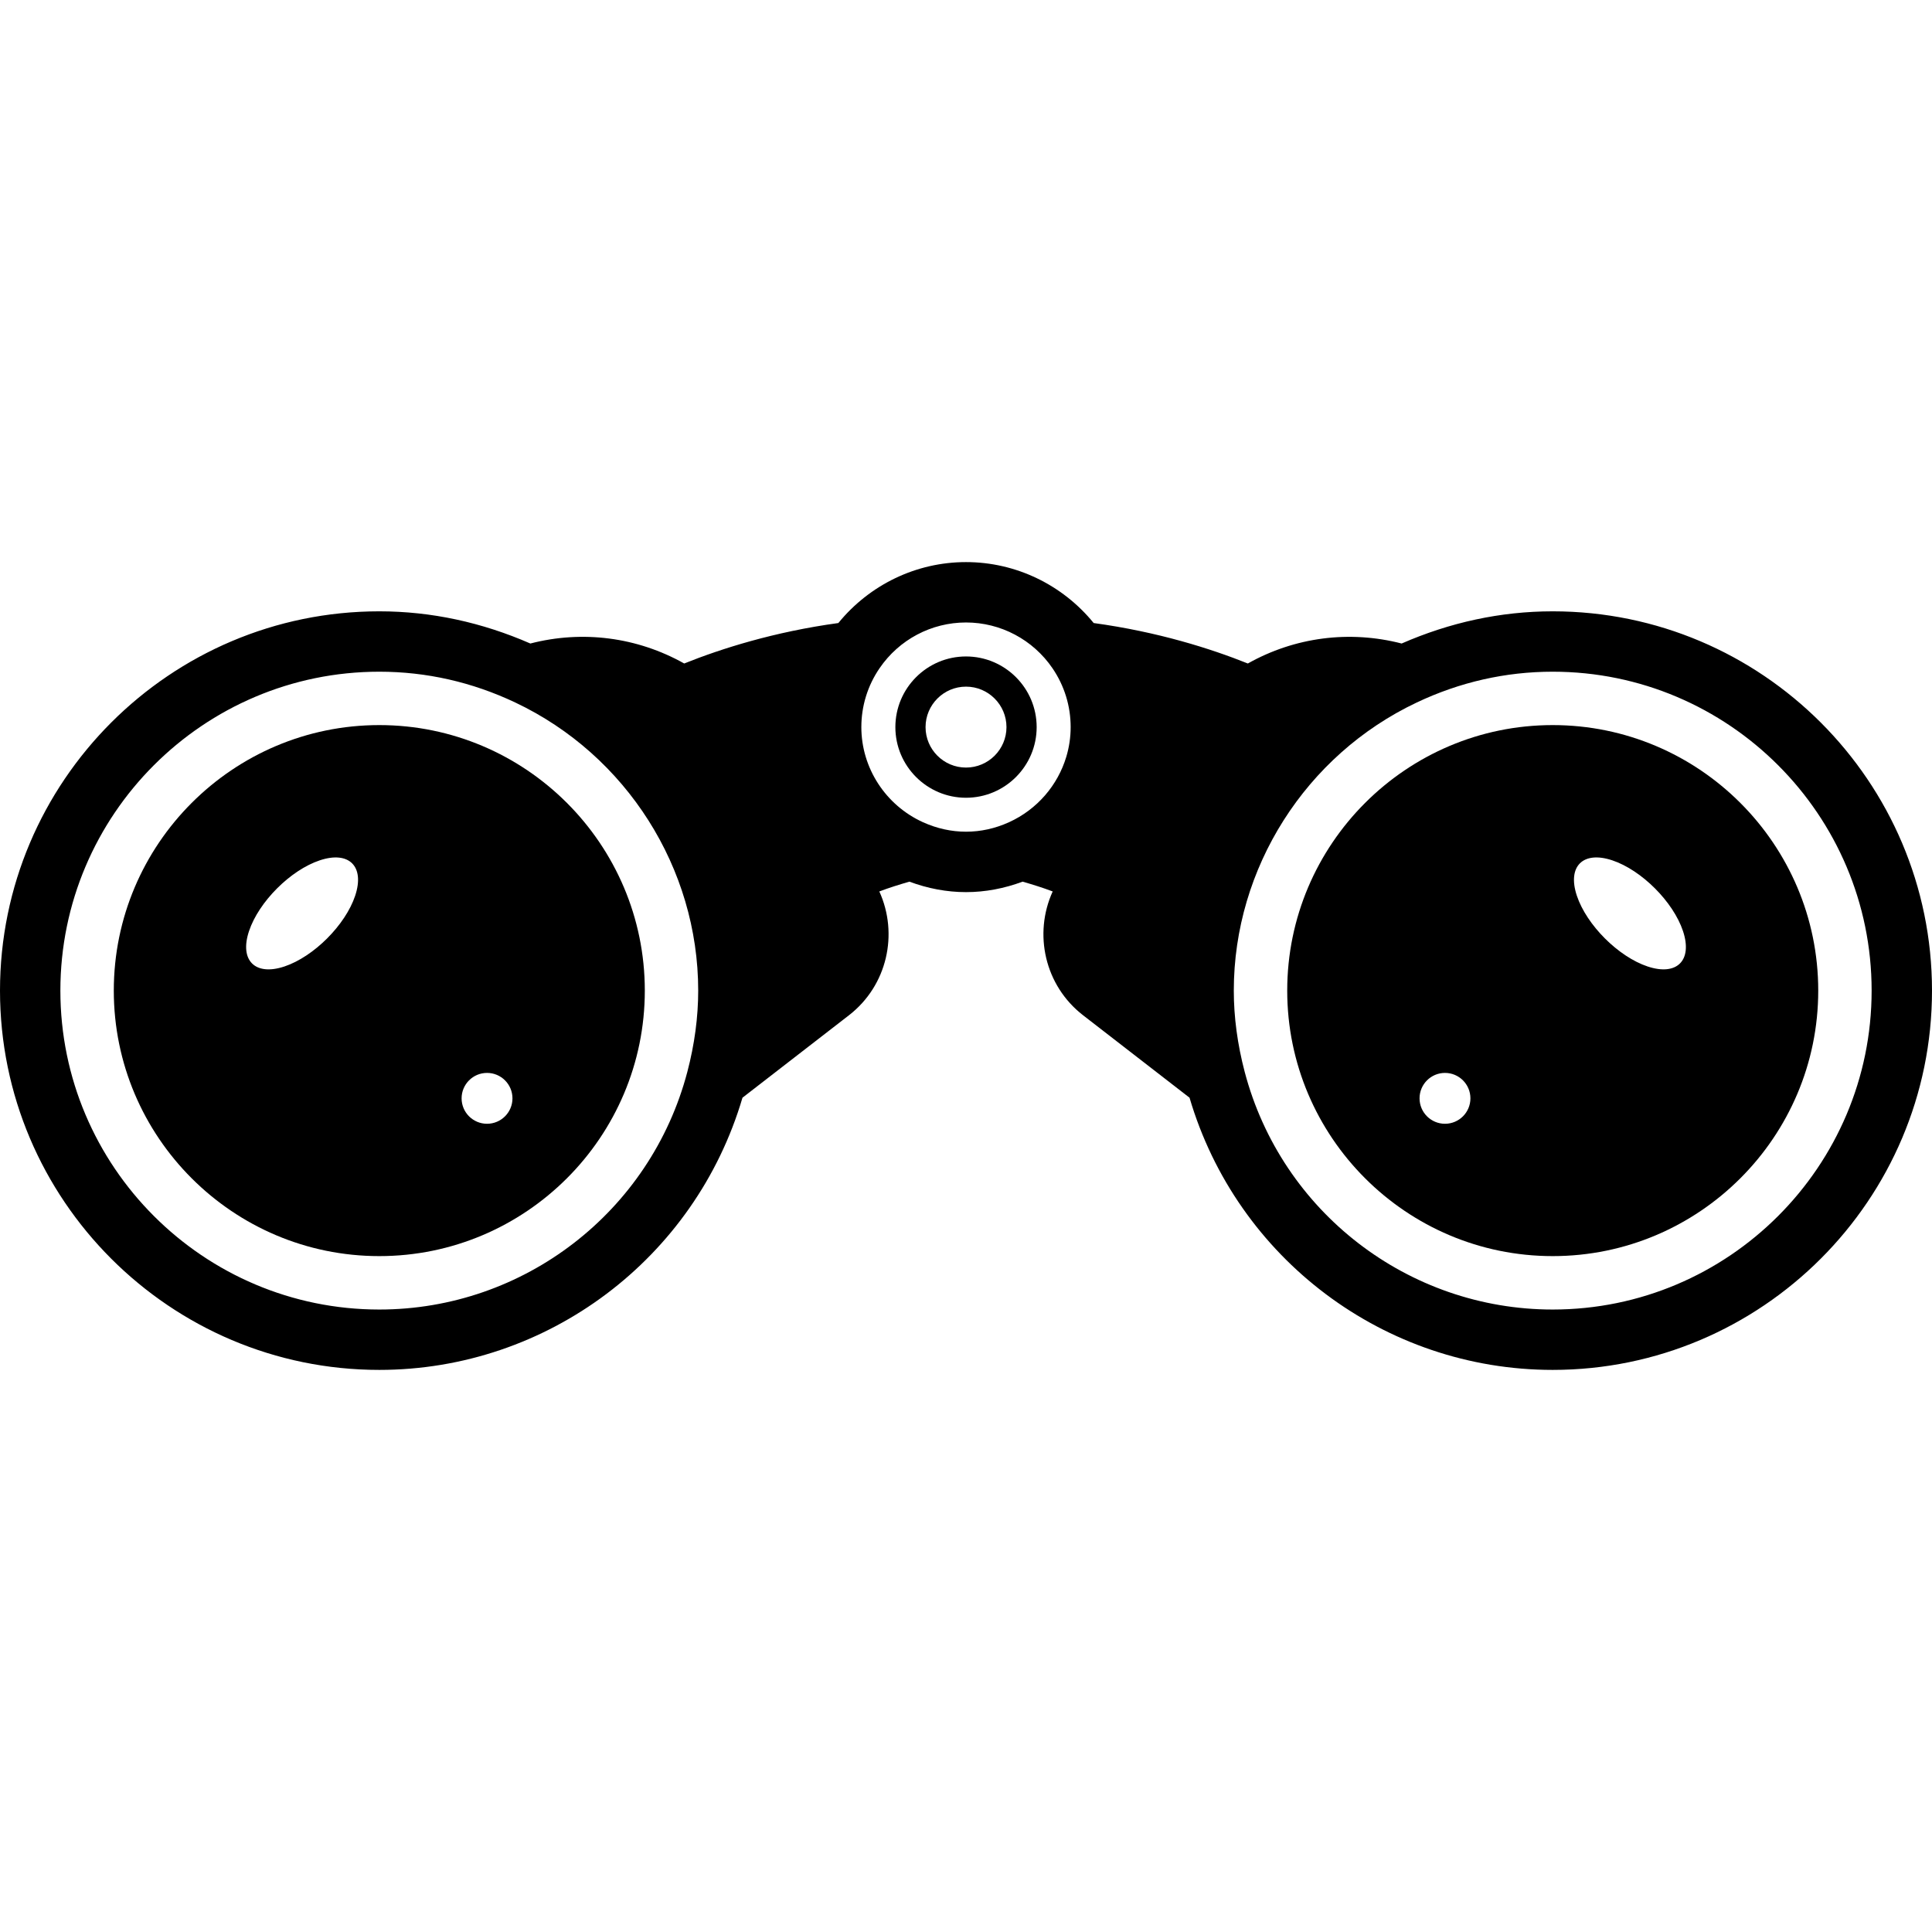
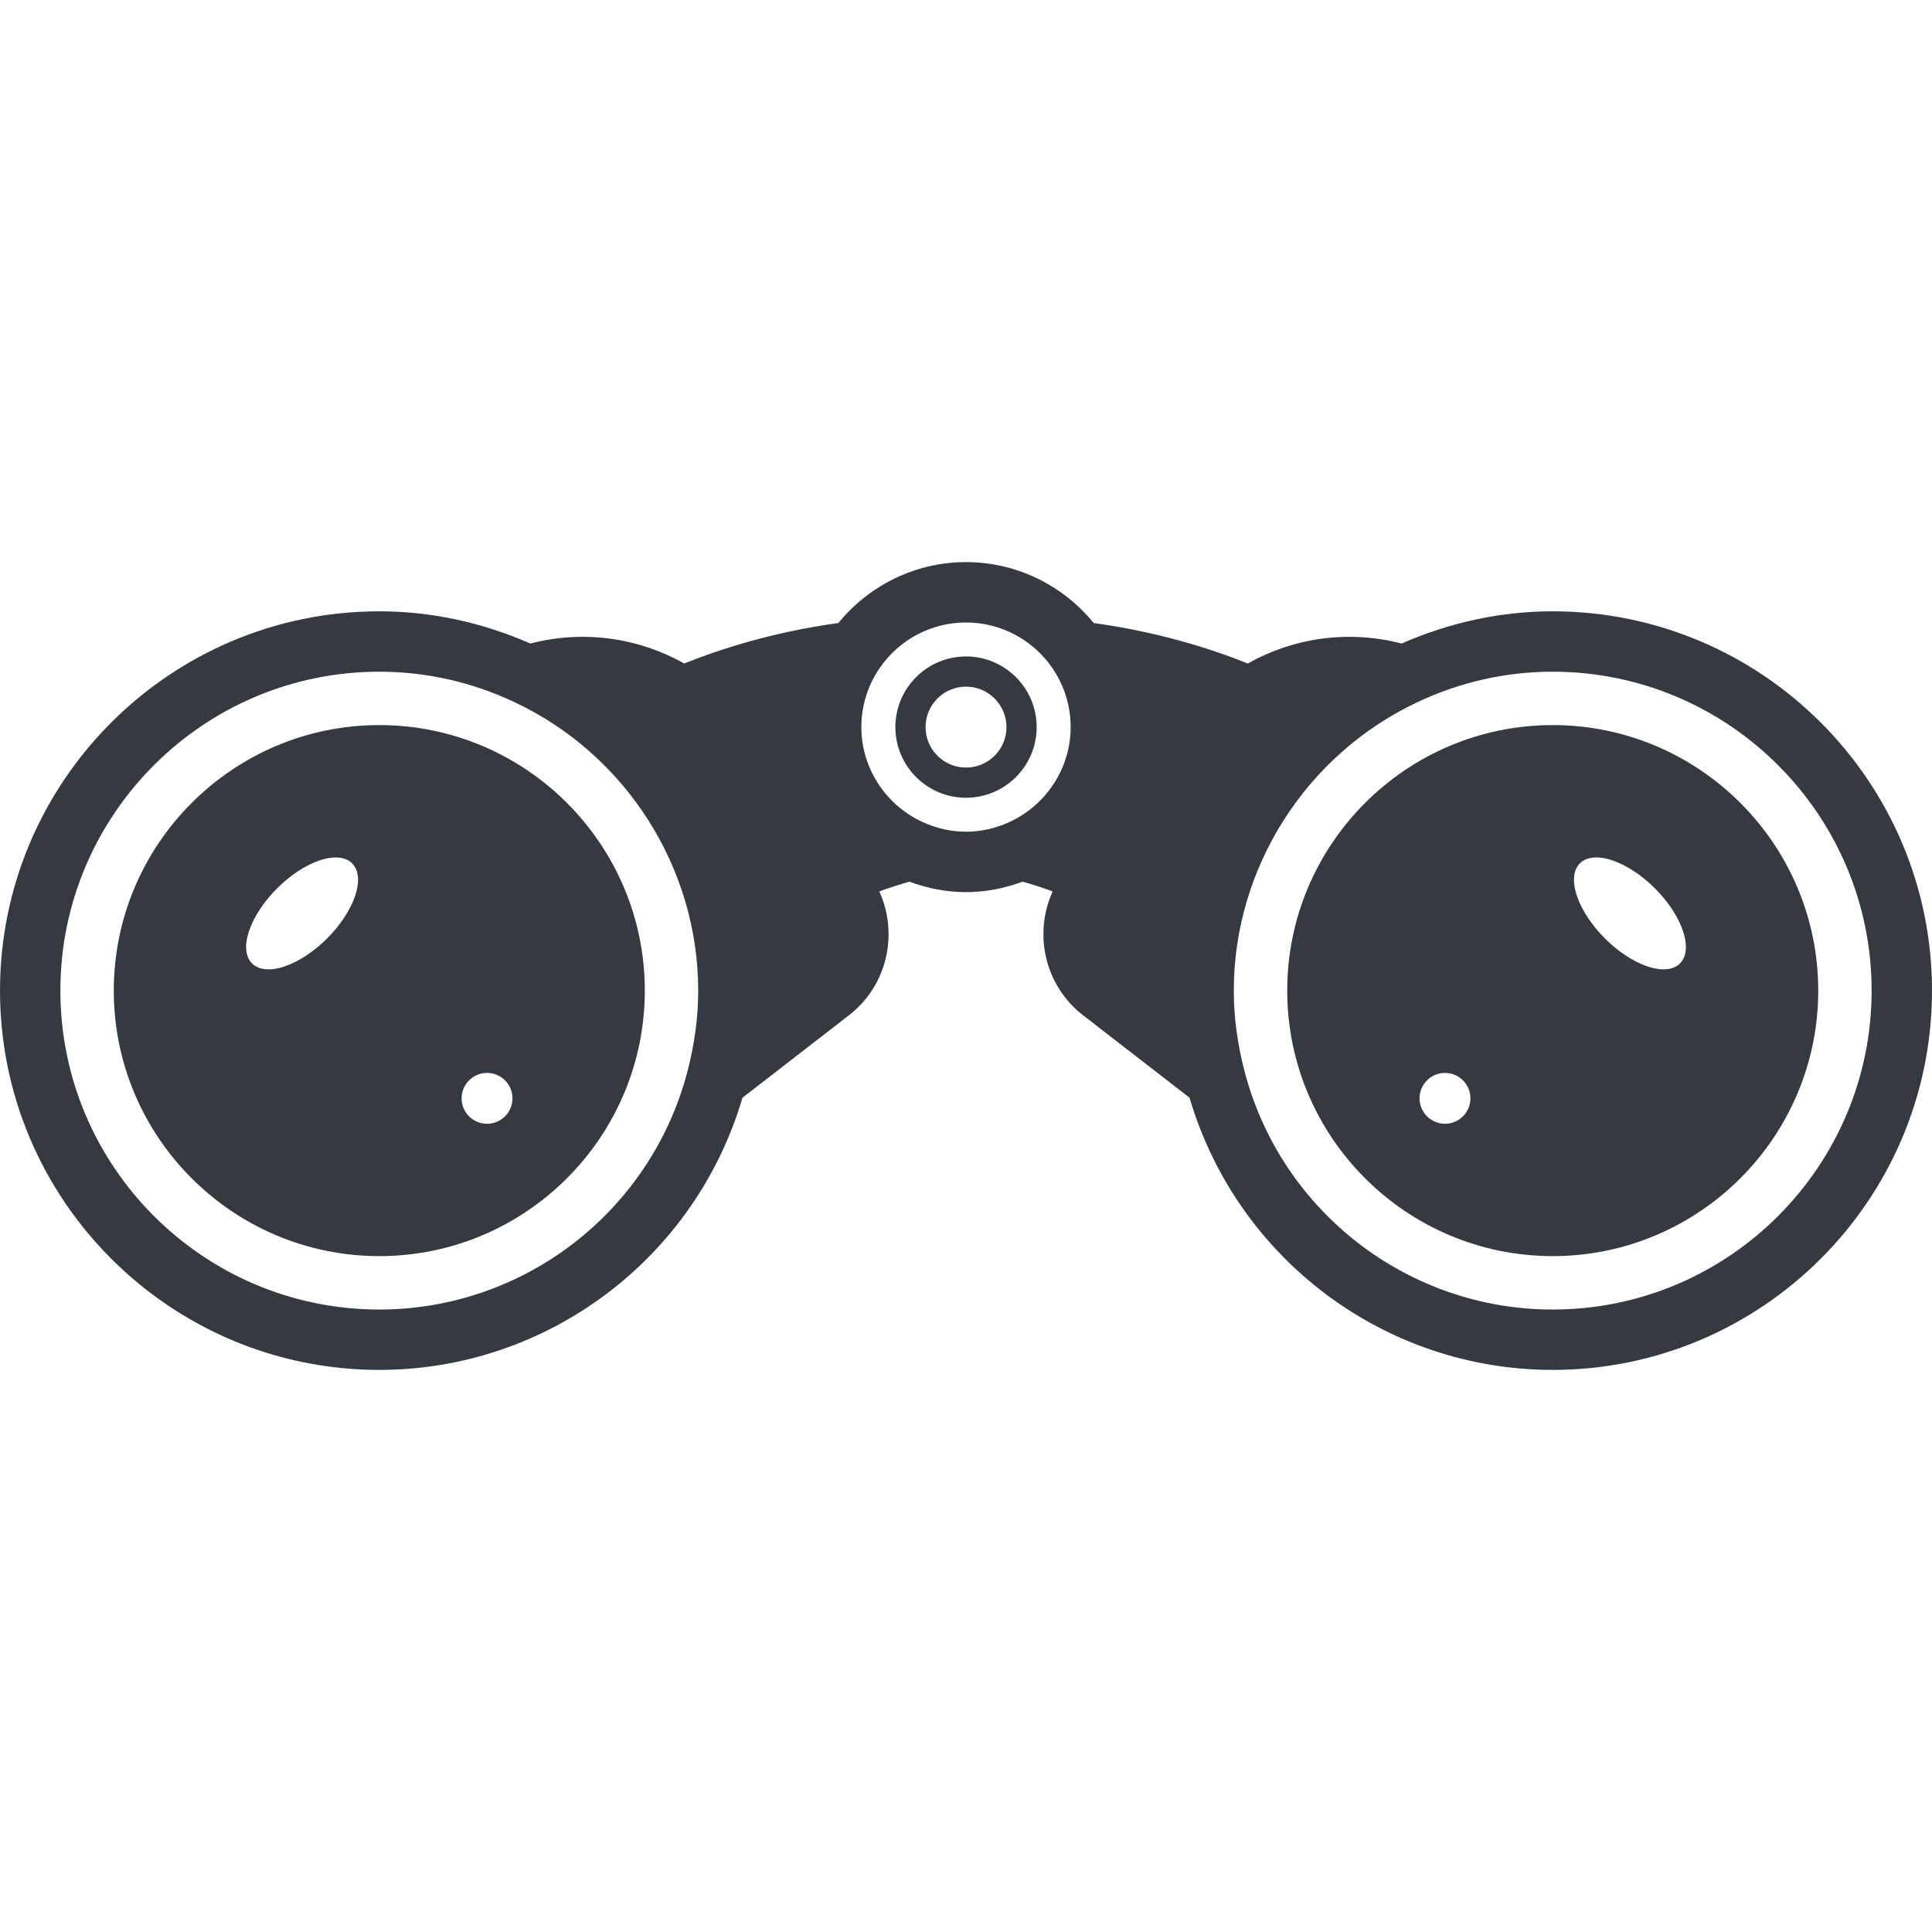
- <svg xmlns="http://www.w3.org/2000/svg" fill="#000000" height="800px" width="800px" version="1.1" id="Layer_1" viewBox="0 0 491.517 491.517" xml:space="preserve">
+ <svg xmlns="http://www.w3.org/2000/svg" fill="#343a40" height="800px" width="800px" version="1.1" id="Layer_1" viewBox="0 0 491.517 491.517" xml:space="preserve">
  <g>
    <g>
      <path d="M395.023,155.526c-13.283,0-26.18,2.832-38.434,8.19c-13.287-3.428-27.181-1.631-39.13,5.083    c-9.396-3.772-22.889-8.059-39.215-10.293c-7.942-9.738-19.805-15.504-32.485-15.504c-12.673,0-24.537,5.766-32.478,15.504    c-16.324,2.234-29.817,6.519-39.212,10.292c-11.963-6.713-25.868-8.516-39.143-5.082c-12.253-5.358-25.149-8.19-38.431-8.19    C43.29,155.526,0,198.815,0,252.021c0,53.204,43.29,96.494,96.494,96.494c42.801,0,80.36-28.354,92.398-69.251l27.099-20.981    c9.757-7.559,12.628-20.704,7.715-31.489c2.468-0.938,5.042-1.738,7.65-2.494c4.67,1.735,9.493,2.663,14.402,2.663    c4.91,0,9.738-0.929,14.406-2.664c2.61,0.756,5.184,1.556,7.648,2.494c-4.915,10.775-2.045,23.924,7.72,31.49l27.095,20.979    c12.028,40.894,49.583,69.253,92.395,69.253c53.205,0,96.495-43.29,96.495-96.494    C491.518,198.815,448.228,155.526,395.023,155.526z M174.861,272.706c-9.375,35.595-41.602,60.45-78.367,60.45    c-44.737,0-81.134-36.397-81.134-81.134s36.397-81.135,81.134-81.135c11.97,0,23.61,2.633,34.597,7.837    c28.268,13.372,46.537,42.142,46.537,73.298C177.629,258.755,176.699,265.724,174.861,272.706z M271.274,192.533    c-2.176,7.247-7.419,13.395-14.558,16.641c-7.087,3.225-14.797,3.225-21.915,0c-9.517-4.328-15.667-13.822-15.667-24.187    c0-5.363,1.597-10.545,4.627-14.977c4.973-7.29,13.193-11.647,21.998-11.647s17.032,4.358,22.005,11.647    c3.023,4.432,4.62,9.615,4.62,14.977C272.384,187.58,271.999,190.117,271.274,192.533z M395.023,333.156    c-36.765,0-68.984-24.855-78.359-60.45c-1.838-6.982-2.775-13.935-2.775-20.684c0-31.155,18.27-59.925,46.537-73.298    c10.988-5.205,22.627-7.837,34.597-7.837c44.737,0,81.135,36.398,81.135,81.135S439.76,333.156,395.023,333.156z" />
    </g>
  </g>
  <g>
    <g>
      <path d="M96.494,184.469c-37.245,0-67.544,30.307-67.544,67.552s30.3,67.544,67.544,67.544s67.552-30.3,67.552-67.544    S133.739,184.469,96.494,184.469z M90.359,227.878c-2.485,7.456-10.547,15.517-18.004,18.003    c-7.457,2.486-11.488-1.544-9.002-9.002c2.485-7.456,10.546-15.52,18.004-18.003C88.814,216.39,92.844,220.419,90.359,227.878z     M123.905,285.896c-3.573,0-6.469-2.895-6.469-6.469c0-3.572,2.897-6.469,6.469-6.469c3.573,0,6.47,2.897,6.47,6.469    C130.375,283.002,127.478,285.896,123.905,285.896z" />
    </g>
  </g>
  <g>
    <g>
      <path d="M395.023,184.469c-37.245,0-67.544,30.307-67.544,67.552s30.3,67.544,67.544,67.544s67.552-30.3,67.552-67.544    S432.268,184.469,395.023,184.469z M367.616,285.896c-3.572,0-6.469-2.895-6.469-6.469c0-3.572,2.897-6.469,6.469-6.469    c3.574,0,6.47,2.897,6.47,6.469C374.086,283.002,371.19,285.896,367.616,285.896z M419.168,245.88    c-7.457-2.485-15.517-10.546-18.004-18.003c-2.485-7.459,1.545-11.488,9.002-9.003c7.457,2.484,15.519,10.547,18.004,18.003    C430.656,244.338,426.627,248.367,419.168,245.88z" />
    </g>
  </g>
  <g>
    <g>
      <path d="M245.759,167.008c-9.908,0-17.97,8.062-17.97,17.978c0,9.907,8.062,17.97,17.97,17.97c9.915,0,17.977-8.062,17.977-17.97    C263.736,175.07,255.674,167.008,245.759,167.008z M245.759,195.276c-5.678,0-10.29-4.613-10.29-10.29    c0-5.678,4.613-10.298,10.29-10.298s10.297,4.62,10.297,10.298C256.056,190.664,251.436,195.276,245.759,195.276z" />
    </g>
  </g>
</svg>
